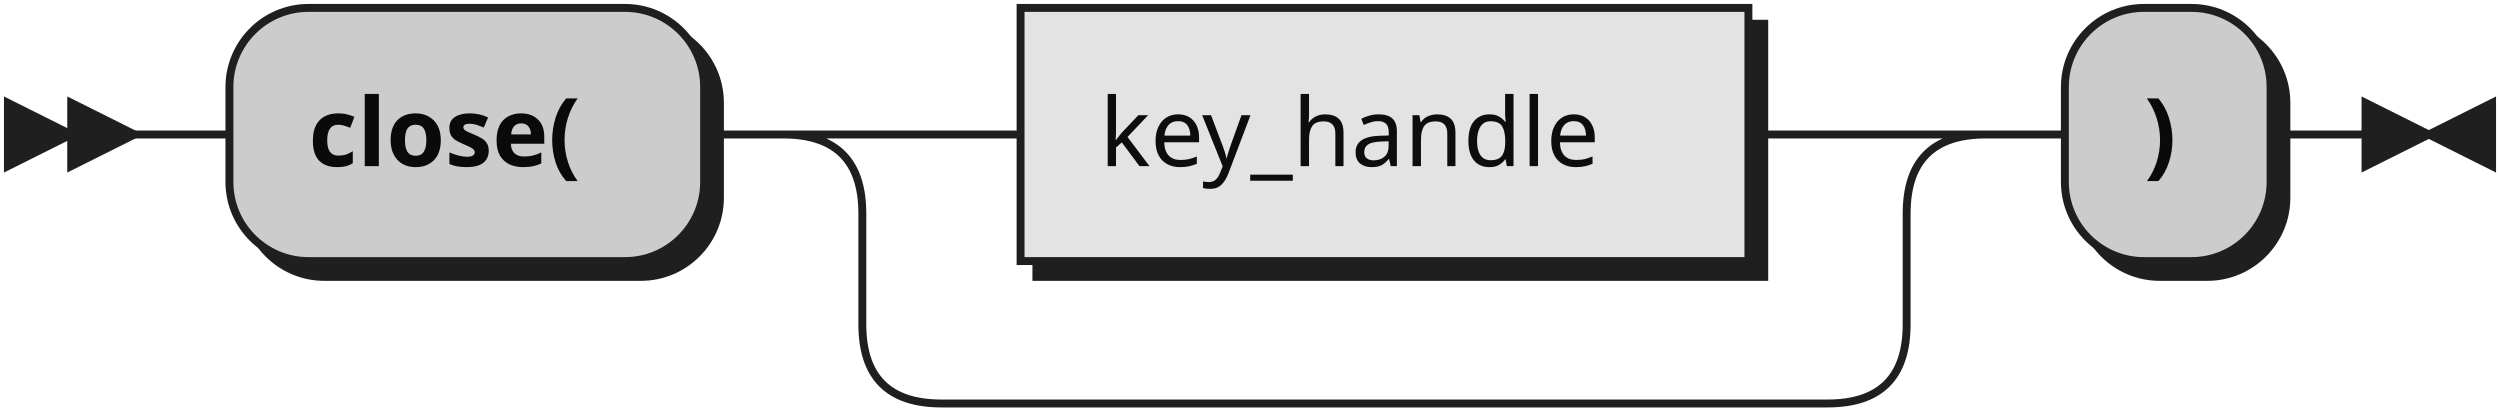
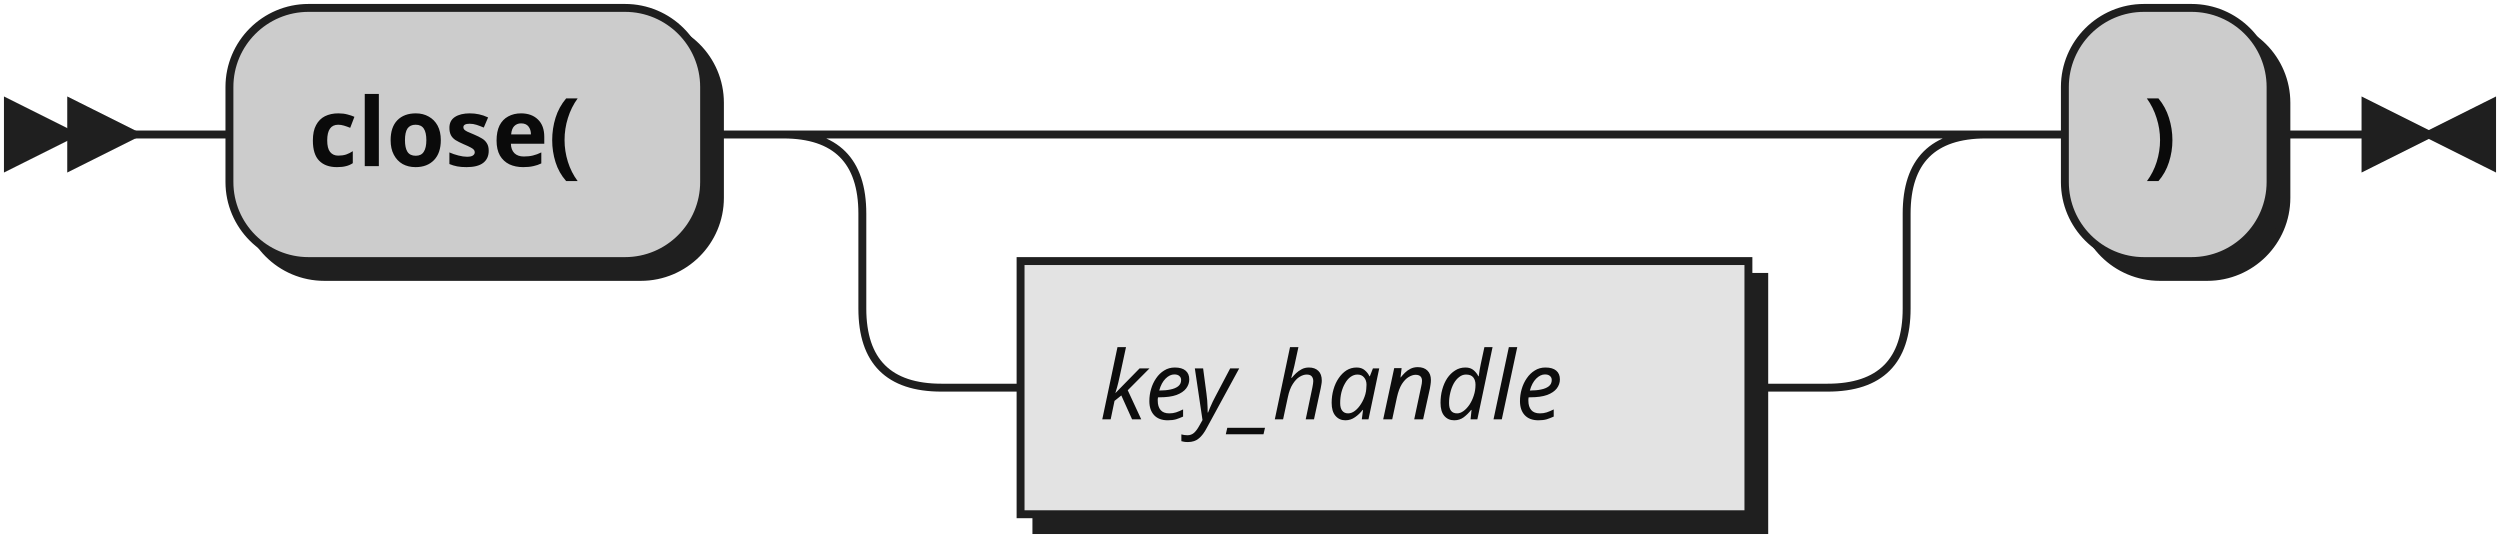
- <svg xmlns="http://www.w3.org/2000/svg" xmlns:xlink="http://www.w3.org/1999/xlink" width="316" height="52">
+ <svg xmlns="http://www.w3.org/2000/svg" width="316" height="68">
  <defs>
    <style type="text/css">
               @namespace "http://www.w3.org/2000/svg";
               .line                 {fill: none; stroke: #1F1F1F;}
               .bold-line            {stroke: #0A0A0A; shape-rendering: crispEdges; stroke-width:
               2; }
               .thin-line            {stroke: #0F0F0F; shape-rendering: crispEdges}
               .filled               {fill: #1F1F1F; stroke: none;}
               text.terminal         {font-family: Verdana, Sans-serif;
               font-size: 12px;
               fill: #0A0A0A;
               font-weight: bold;
               }
-                text.nonterminal      {font-family: Verdana, Sans-serif;
+                text.nonterminal      {font-family: Verdana, Sans-serif; font-style: italic;
               font-size: 12px;
               fill: #0D0D0D;
               }
               text.regexp           {font-family: Verdana, Sans-serif;
               font-size: 12px;
               fill: #0F0F0F;
               }
               rect, circle, polygon {fill: #1F1F1F; stroke: #1F1F1F;}
               rect.terminal         {fill: #CCCCCC; stroke: #1F1F1F;}
               rect.nonterminal      {fill: #E3E3E3; stroke: #1F1F1F;}
               rect.text             {fill: none; stroke: none;}    
               polygon.regexp        {fill: #EFEFEF; stroke: #1F1F1F;}
               
            </style>
  </defs>
  <polygon points="9 17 1 13 1 21" />
  <polygon points="17 17 9 13 9 21" />
  <rect x="31" y="3" width="60" height="32" rx="10" />
  <rect x="29" y="1" width="60" height="32" class="terminal" rx="10" />
  <text class="terminal" x="39" y="21">close(</text>
-   <a xlink:href="#key_handle" xlink:title="key_handle">
-     <rect x="131" y="3" width="92" height="32" />
-     <rect x="129" y="1" width="92" height="32" class="nonterminal" />
-     <text class="nonterminal" x="139" y="21">key_handle</text>
-   </a>
+   <rect x="131" y="35" width="92" height="32" />
+   <rect x="129" y="33" width="92" height="32" class="nonterminal" />
+   <text class="nonterminal" x="139" y="53">key_handle</text>
  <rect x="263" y="3" width="26" height="32" rx="10" />
  <rect x="261" y="1" width="26" height="32" class="terminal" rx="10" />
  <text class="terminal" x="271" y="21">)</text>
-   <path class="line" d="m17 17 h2 m0 0 h10 m60 0 h10 m20 0 h10 m92 0 h10 m-132 0 h20 m112 0 h20 m-152 0 q10 0 10 10 m132 0 q0 -10 10 -10 m-142 10 v14 m132 0 v-14 m-132 14 q0 10 10 10 m112 0 q10 0 10 -10 m-122 10 h10 m0 0 h102 m20 -34 h10 m26 0 h10 m3 0 h-3" />
+   <path class="line" d="m17 17 h2 m0 0 h10 m60 0 h10 m20 0 h10 m0 0 h102 m-132 0 h20 m112 0 h20 m-152 0 q10 0 10 10 m132 0 q0 -10 10 -10 m-142 10 v12 m132 0 v-12 m-132 12 q0 10 10 10 m112 0 q10 0 10 -10 m-122 10 h10 m92 0 h10 m20 -32 h10 m26 0 h10 m3 0 h-3" />
  <polygon points="307 17 315 13 315 21" />
  <polygon points="307 17 299 13 299 21" />
</svg>
